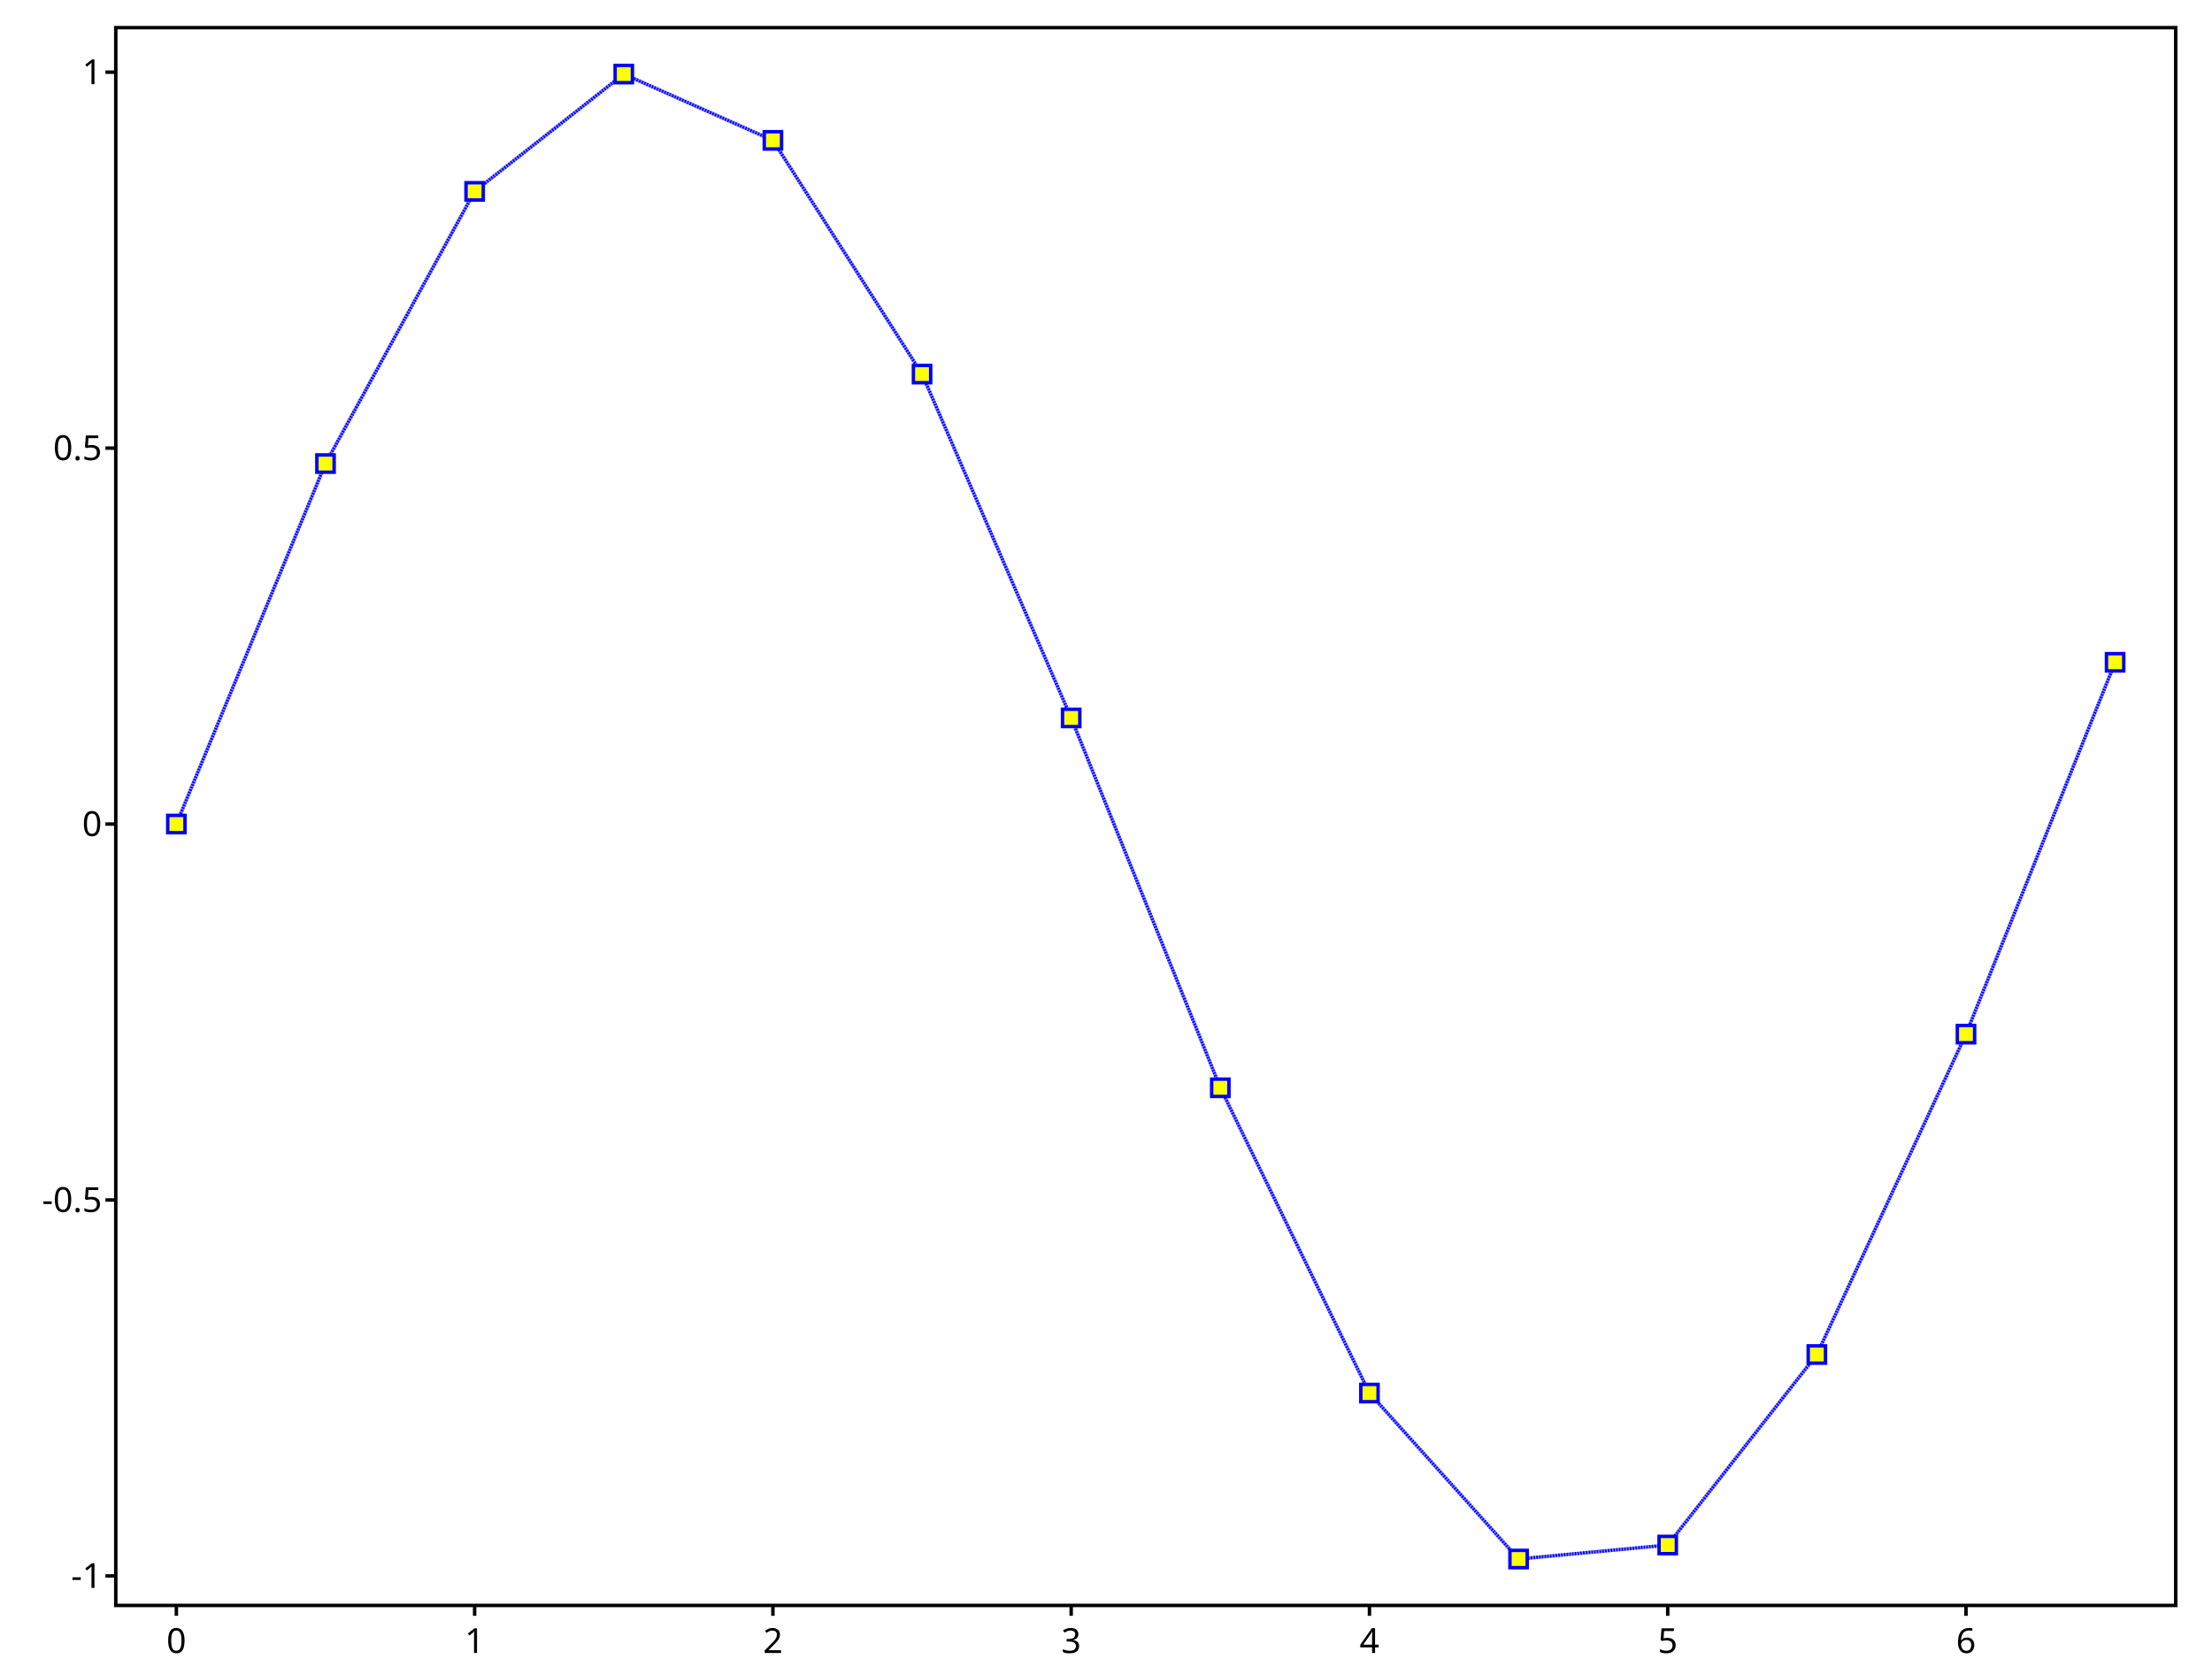
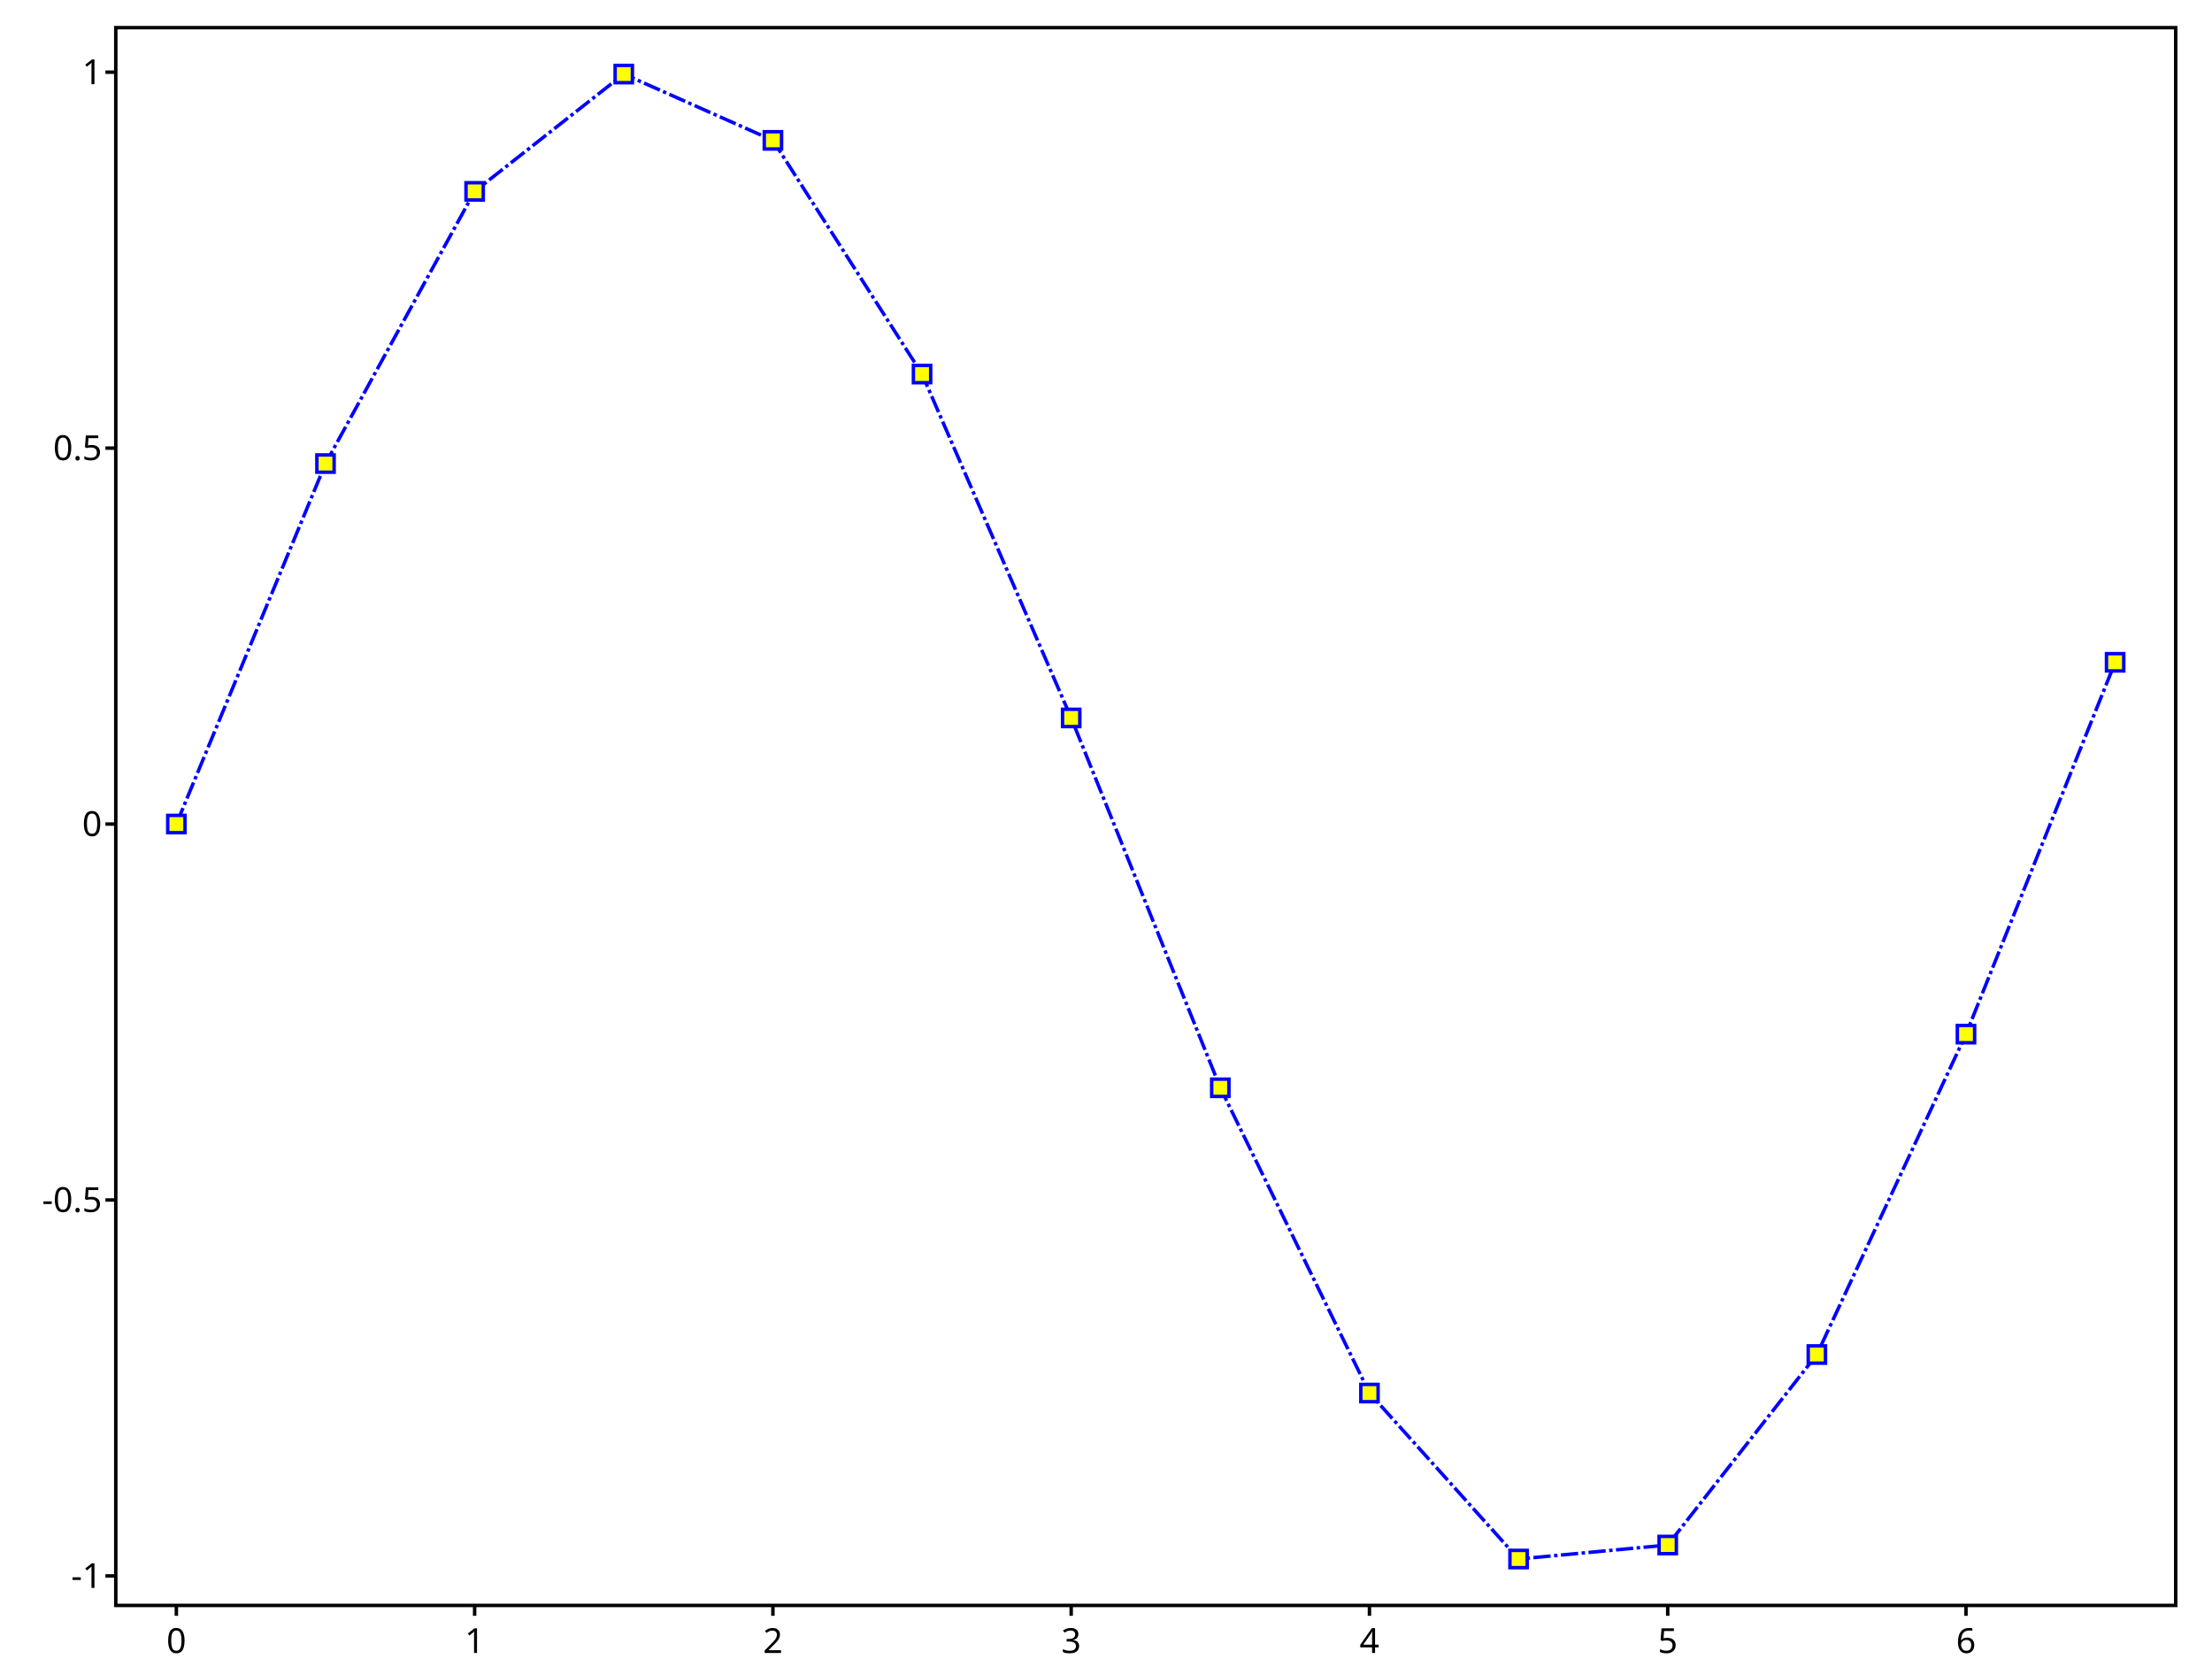
<svg xmlns="http://www.w3.org/2000/svg" xmlns:xlink="http://www.w3.org/1999/xlink" viewBox="0 0 640 480">
  <clipPath id="clipPath00005">
    <rect x="33.5" y="8" width="596" height="456.5" id="rect00006" />
  </clipPath>
  <g id="g00005" clip-path="url(#clipPath00005)">
    <g id="g00006">
-       <polyline points="51.029,238.422 94.179,134.127 137.328,55.368 180.477,21.427 223.627,40.613 266.776,108.23 309.925,207.722 353.075,314.731 396.224,403.056 439.373,451.074 482.523,447.026 525.672,391.905 568.821,299.206 611.971,191.624 " stroke-width="1" stroke="rgb(0, 0, 255)" fill="none" opacity="1" stroke-dasharray="0.50.1 0.1 0.1 " id="polyline00006" />
+       <polyline points="51.029,238.422 94.179,134.127 137.328,55.368 180.477,21.427 223.627,40.613 266.776,108.23 309.925,207.722 353.075,314.731 396.224,403.056 439.373,451.074 482.523,447.026 525.672,391.905 568.821,299.206 611.971,191.624 " stroke-width="1" stroke="rgb(0, 0, 255)" fill="none" opacity="1" stroke-dasharray="5 1 1 1" id="polyline00006" />
      <g id="g00007">
        <defs>
          <rect x="-1" y="-1" width="2" height="2" id="rect00005" />
        </defs>
        <g id="g00008">
-           <use href="#rect00005" xlink:href="#rect00005" stroke-width="0.4" stroke="rgb(0, 0, 255)" fill="yellow" opacity="1" fill-opacity="1" id="use00001" transform="translate(51.0294 238.422)scale(2.5 2.5) " />
-           <use href="#rect00005" xlink:href="#rect00005" stroke-width="0.4" stroke="rgb(0, 0, 255)" fill="yellow" opacity="1" fill-opacity="1" id="use00002" transform="translate(94.1787 134.127)scale(2.5 2.5) " />
-           <use href="#rect00005" xlink:href="#rect00005" stroke-width="0.4" stroke="rgb(0, 0, 255)" fill="yellow" opacity="1" fill-opacity="1" id="use00003" transform="translate(137.328 55.368)scale(2.5 2.5) " />
-           <use href="#rect00005" xlink:href="#rect00005" stroke-width="0.4" stroke="rgb(0, 0, 255)" fill="yellow" opacity="1" fill-opacity="1" id="use00004" transform="translate(180.477 21.4265)scale(2.5 2.5) " />
-           <use href="#rect00005" xlink:href="#rect00005" stroke-width="0.4" stroke="rgb(0, 0, 255)" fill="yellow" opacity="1" fill-opacity="1" id="use00005" transform="translate(223.627 40.613)scale(2.5 2.5) " />
-           <use href="#rect00005" xlink:href="#rect00005" stroke-width="0.4" stroke="rgb(0, 0, 255)" fill="yellow" opacity="1" fill-opacity="1" id="use00006" transform="translate(266.776 108.23)scale(2.5 2.5) " />
-           <use href="#rect00005" xlink:href="#rect00005" stroke-width="0.4" stroke="rgb(0, 0, 255)" fill="yellow" opacity="1" fill-opacity="1" id="use00007" transform="translate(309.925 207.722)scale(2.5 2.5) " />
-           <use href="#rect00005" xlink:href="#rect00005" stroke-width="0.4" stroke="rgb(0, 0, 255)" fill="yellow" opacity="1" fill-opacity="1" id="use00008" transform="translate(353.075 314.731)scale(2.5 2.5) " />
-           <use href="#rect00005" xlink:href="#rect00005" stroke-width="0.4" stroke="rgb(0, 0, 255)" fill="yellow" opacity="1" fill-opacity="1" id="use00009" transform="translate(396.224 403.056)scale(2.5 2.5) " />
-           <use href="#rect00005" xlink:href="#rect00005" stroke-width="0.4" stroke="rgb(0, 0, 255)" fill="yellow" opacity="1" fill-opacity="1" id="use00010" transform="translate(439.373 451.074)scale(2.5 2.5) " />
-           <use href="#rect00005" xlink:href="#rect00005" stroke-width="0.4" stroke="rgb(0, 0, 255)" fill="yellow" opacity="1" fill-opacity="1" id="use00011" transform="translate(482.523 447.026)scale(2.5 2.5) " />
-           <use href="#rect00005" xlink:href="#rect00005" stroke-width="0.4" stroke="rgb(0, 0, 255)" fill="yellow" opacity="1" fill-opacity="1" id="use00012" transform="translate(525.672 391.905)scale(2.5 2.5) " />
-           <use href="#rect00005" xlink:href="#rect00005" stroke-width="0.4" stroke="rgb(0, 0, 255)" fill="yellow" opacity="1" fill-opacity="1" id="use00013" transform="translate(568.821 299.206)scale(2.5 2.5) " />
-           <use href="#rect00005" xlink:href="#rect00005" stroke-width="0.4" stroke="rgb(0, 0, 255)" fill="yellow" opacity="1" fill-opacity="1" id="use00014" transform="translate(611.971 191.624)scale(2.5 2.5) " />
+           <use href="#rect00005" xlink:href="#rect00005" stroke-width="0.4" stroke="rgb(0, 0, 255)" fill="yellow" opacity="1" fill-opacity="1" id="use00001" transform="translate(51.0294 238.422) scale(2.5 2.5)" />
+           <use href="#rect00005" xlink:href="#rect00005" stroke-width="0.4" stroke="rgb(0, 0, 255)" fill="yellow" opacity="1" fill-opacity="1" id="use00002" transform="translate(94.1787 134.127) scale(2.5 2.5)" />
+           <use href="#rect00005" xlink:href="#rect00005" stroke-width="0.4" stroke="rgb(0, 0, 255)" fill="yellow" opacity="1" fill-opacity="1" id="use00003" transform="translate(137.328 55.368) scale(2.5 2.5)" />
+           <use href="#rect00005" xlink:href="#rect00005" stroke-width="0.4" stroke="rgb(0, 0, 255)" fill="yellow" opacity="1" fill-opacity="1" id="use00004" transform="translate(180.477 21.4265) scale(2.5 2.5)" />
+           <use href="#rect00005" xlink:href="#rect00005" stroke-width="0.4" stroke="rgb(0, 0, 255)" fill="yellow" opacity="1" fill-opacity="1" id="use00005" transform="translate(223.627 40.613) scale(2.5 2.5)" />
+           <use href="#rect00005" xlink:href="#rect00005" stroke-width="0.4" stroke="rgb(0, 0, 255)" fill="yellow" opacity="1" fill-opacity="1" id="use00006" transform="translate(266.776 108.23) scale(2.5 2.5)" />
+           <use href="#rect00005" xlink:href="#rect00005" stroke-width="0.4" stroke="rgb(0, 0, 255)" fill="yellow" opacity="1" fill-opacity="1" id="use00007" transform="translate(309.925 207.722) scale(2.5 2.5)" />
+           <use href="#rect00005" xlink:href="#rect00005" stroke-width="0.4" stroke="rgb(0, 0, 255)" fill="yellow" opacity="1" fill-opacity="1" id="use00008" transform="translate(353.075 314.731) scale(2.5 2.5)" />
+           <use href="#rect00005" xlink:href="#rect00005" stroke-width="0.4" stroke="rgb(0, 0, 255)" fill="yellow" opacity="1" fill-opacity="1" id="use00009" transform="translate(396.224 403.056) scale(2.5 2.5)" />
+           <use href="#rect00005" xlink:href="#rect00005" stroke-width="0.4" stroke="rgb(0, 0, 255)" fill="yellow" opacity="1" fill-opacity="1" id="use00010" transform="translate(439.373 451.074) scale(2.5 2.5)" />
+           <use href="#rect00005" xlink:href="#rect00005" stroke-width="0.4" stroke="rgb(0, 0, 255)" fill="yellow" opacity="1" fill-opacity="1" id="use00011" transform="translate(482.523 447.026) scale(2.5 2.5)" />
+           <use href="#rect00005" xlink:href="#rect00005" stroke-width="0.4" stroke="rgb(0, 0, 255)" fill="yellow" opacity="1" fill-opacity="1" id="use00012" transform="translate(525.672 391.905) scale(2.5 2.5)" />
+           <use href="#rect00005" xlink:href="#rect00005" stroke-width="0.4" stroke="rgb(0, 0, 255)" fill="yellow" opacity="1" fill-opacity="1" id="use00013" transform="translate(568.821 299.206) scale(2.5 2.5)" />
+           <use href="#rect00005" xlink:href="#rect00005" stroke-width="0.4" stroke="rgb(0, 0, 255)" fill="yellow" opacity="1" fill-opacity="1" id="use00014" transform="translate(611.971 191.624) scale(2.5 2.5)" />
        </g>
      </g>
    </g>
  </g>
  <rect stroke-width="1" stroke="black" fill="none" x="33.5" y="8" width="596" height="456.5" id="rect00006" />
-   <line x1="51.029" y1="464.5" x2="51.029" y2="467.5" stroke-width="1" stroke="black" id="line00042" />
-   <text x="51.029" y="470.5" font-size="10" font-family="sans-serif" text-anchor="middle" dominant-baseline="hanging" id="text00043">
+   <line x1="51.029" y1="464.5" x2="51.029" y2="467.5" stroke-width="1" stroke="black" id="line00041" />
+   <text x="51.029" y="470.5" font-size="10" font-family="sans-serif" text-anchor="middle" dominant-baseline="hanging" id="text00042">
0   </text>
-   <line x1="137.328" y1="464.5" x2="137.328" y2="467.5" stroke-width="1" stroke="black" id="line00043" />
-   <text x="137.328" y="470.5" font-size="10" font-family="sans-serif" text-anchor="middle" dominant-baseline="hanging" id="text00044">
+   <line x1="137.328" y1="464.5" x2="137.328" y2="467.5" stroke-width="1" stroke="black" id="line00042" />
+   <text x="137.328" y="470.5" font-size="10" font-family="sans-serif" text-anchor="middle" dominant-baseline="hanging" id="text00043">
1   </text>
-   <line x1="223.627" y1="464.5" x2="223.627" y2="467.5" stroke-width="1" stroke="black" id="line00044" />
-   <text x="223.627" y="470.5" font-size="10" font-family="sans-serif" text-anchor="middle" dominant-baseline="hanging" id="text00045">
+   <line x1="223.627" y1="464.5" x2="223.627" y2="467.5" stroke-width="1" stroke="black" id="line00043" />
+   <text x="223.627" y="470.5" font-size="10" font-family="sans-serif" text-anchor="middle" dominant-baseline="hanging" id="text00044">
2   </text>
-   <line x1="309.925" y1="464.5" x2="309.925" y2="467.5" stroke-width="1" stroke="black" id="line00045" />
-   <text x="309.925" y="470.5" font-size="10" font-family="sans-serif" text-anchor="middle" dominant-baseline="hanging" id="text00046">
+   <line x1="309.925" y1="464.5" x2="309.925" y2="467.5" stroke-width="1" stroke="black" id="line00044" />
+   <text x="309.925" y="470.5" font-size="10" font-family="sans-serif" text-anchor="middle" dominant-baseline="hanging" id="text00045">
3   </text>
-   <line x1="396.224" y1="464.5" x2="396.224" y2="467.5" stroke-width="1" stroke="black" id="line00046" />
-   <text x="396.224" y="470.5" font-size="10" font-family="sans-serif" text-anchor="middle" dominant-baseline="hanging" id="text00047">
+   <line x1="396.224" y1="464.5" x2="396.224" y2="467.5" stroke-width="1" stroke="black" id="line00045" />
+   <text x="396.224" y="470.5" font-size="10" font-family="sans-serif" text-anchor="middle" dominant-baseline="hanging" id="text00046">
4   </text>
-   <line x1="482.523" y1="464.5" x2="482.523" y2="467.5" stroke-width="1" stroke="black" id="line00047" />
-   <text x="482.523" y="470.5" font-size="10" font-family="sans-serif" text-anchor="middle" dominant-baseline="hanging" id="text00048">
+   <line x1="482.523" y1="464.5" x2="482.523" y2="467.5" stroke-width="1" stroke="black" id="line00046" />
+   <text x="482.523" y="470.5" font-size="10" font-family="sans-serif" text-anchor="middle" dominant-baseline="hanging" id="text00047">
5   </text>
-   <line x1="568.821" y1="464.5" x2="568.821" y2="467.5" stroke-width="1" stroke="black" id="line00048" />
-   <text x="568.821" y="470.5" font-size="10" font-family="sans-serif" text-anchor="middle" dominant-baseline="hanging" id="text00049">
+   <line x1="568.821" y1="464.5" x2="568.821" y2="467.5" stroke-width="1" stroke="black" id="line00047" />
+   <text x="568.821" y="470.5" font-size="10" font-family="sans-serif" text-anchor="middle" dominant-baseline="hanging" id="text00048">
6   </text>
-   <line x1="33.5" y1="455.962" x2="30.5" y2="455.962" stroke-width="1" stroke="black" id="line00049" />
-   <text x="29.5" y="455.962" font-size="10" font-family="sans-serif" text-anchor="end" dominant-baseline="middle" id="text00050">
+   <line x1="33.5" y1="455.962" x2="30.5" y2="455.962" stroke-width="1" stroke="black" id="line00048" />
+   <text x="29.5" y="455.962" font-size="10" font-family="sans-serif" text-anchor="end" dominant-baseline="middle" id="text00049">
-1   </text>
-   <line x1="33.5" y1="347.192" x2="30.5" y2="347.192" stroke-width="1" stroke="black" id="line00050" />
-   <text x="29.5" y="347.192" font-size="10" font-family="sans-serif" text-anchor="end" dominant-baseline="middle" id="text00051">
+   <line x1="33.5" y1="347.192" x2="30.5" y2="347.192" stroke-width="1" stroke="black" id="line00049" />
+   <text x="29.5" y="347.192" font-size="10" font-family="sans-serif" text-anchor="end" dominant-baseline="middle" id="text00050">
-0.5   </text>
-   <line x1="33.5" y1="238.422" x2="30.5" y2="238.422" stroke-width="1" stroke="black" id="line00051" />
-   <text x="29.5" y="238.422" font-size="10" font-family="sans-serif" text-anchor="end" dominant-baseline="middle" id="text00052">
+   <line x1="33.5" y1="238.422" x2="30.5" y2="238.422" stroke-width="1" stroke="black" id="line00050" />
+   <text x="29.5" y="238.422" font-size="10" font-family="sans-serif" text-anchor="end" dominant-baseline="middle" id="text00051">
0   </text>
-   <line x1="33.5" y1="129.652" x2="30.5" y2="129.652" stroke-width="1" stroke="black" id="line00052" />
-   <text x="29.5" y="129.652" font-size="10" font-family="sans-serif" text-anchor="end" dominant-baseline="middle" id="text00053">
+   <line x1="33.5" y1="129.652" x2="30.5" y2="129.652" stroke-width="1" stroke="black" id="line00051" />
+   <text x="29.5" y="129.652" font-size="10" font-family="sans-serif" text-anchor="end" dominant-baseline="middle" id="text00052">
0.5   </text>
-   <line x1="33.5" y1="20.882" x2="30.5" y2="20.882" stroke-width="1" stroke="black" id="line00053" />
-   <text x="29.5" y="20.882" font-size="10" font-family="sans-serif" text-anchor="end" dominant-baseline="middle" id="text00054">
+   <line x1="33.5" y1="20.882" x2="30.5" y2="20.882" stroke-width="1" stroke="black" id="line00052" />
+   <text x="29.5" y="20.882" font-size="10" font-family="sans-serif" text-anchor="end" dominant-baseline="middle" id="text00053">
1   </text>
</svg>
